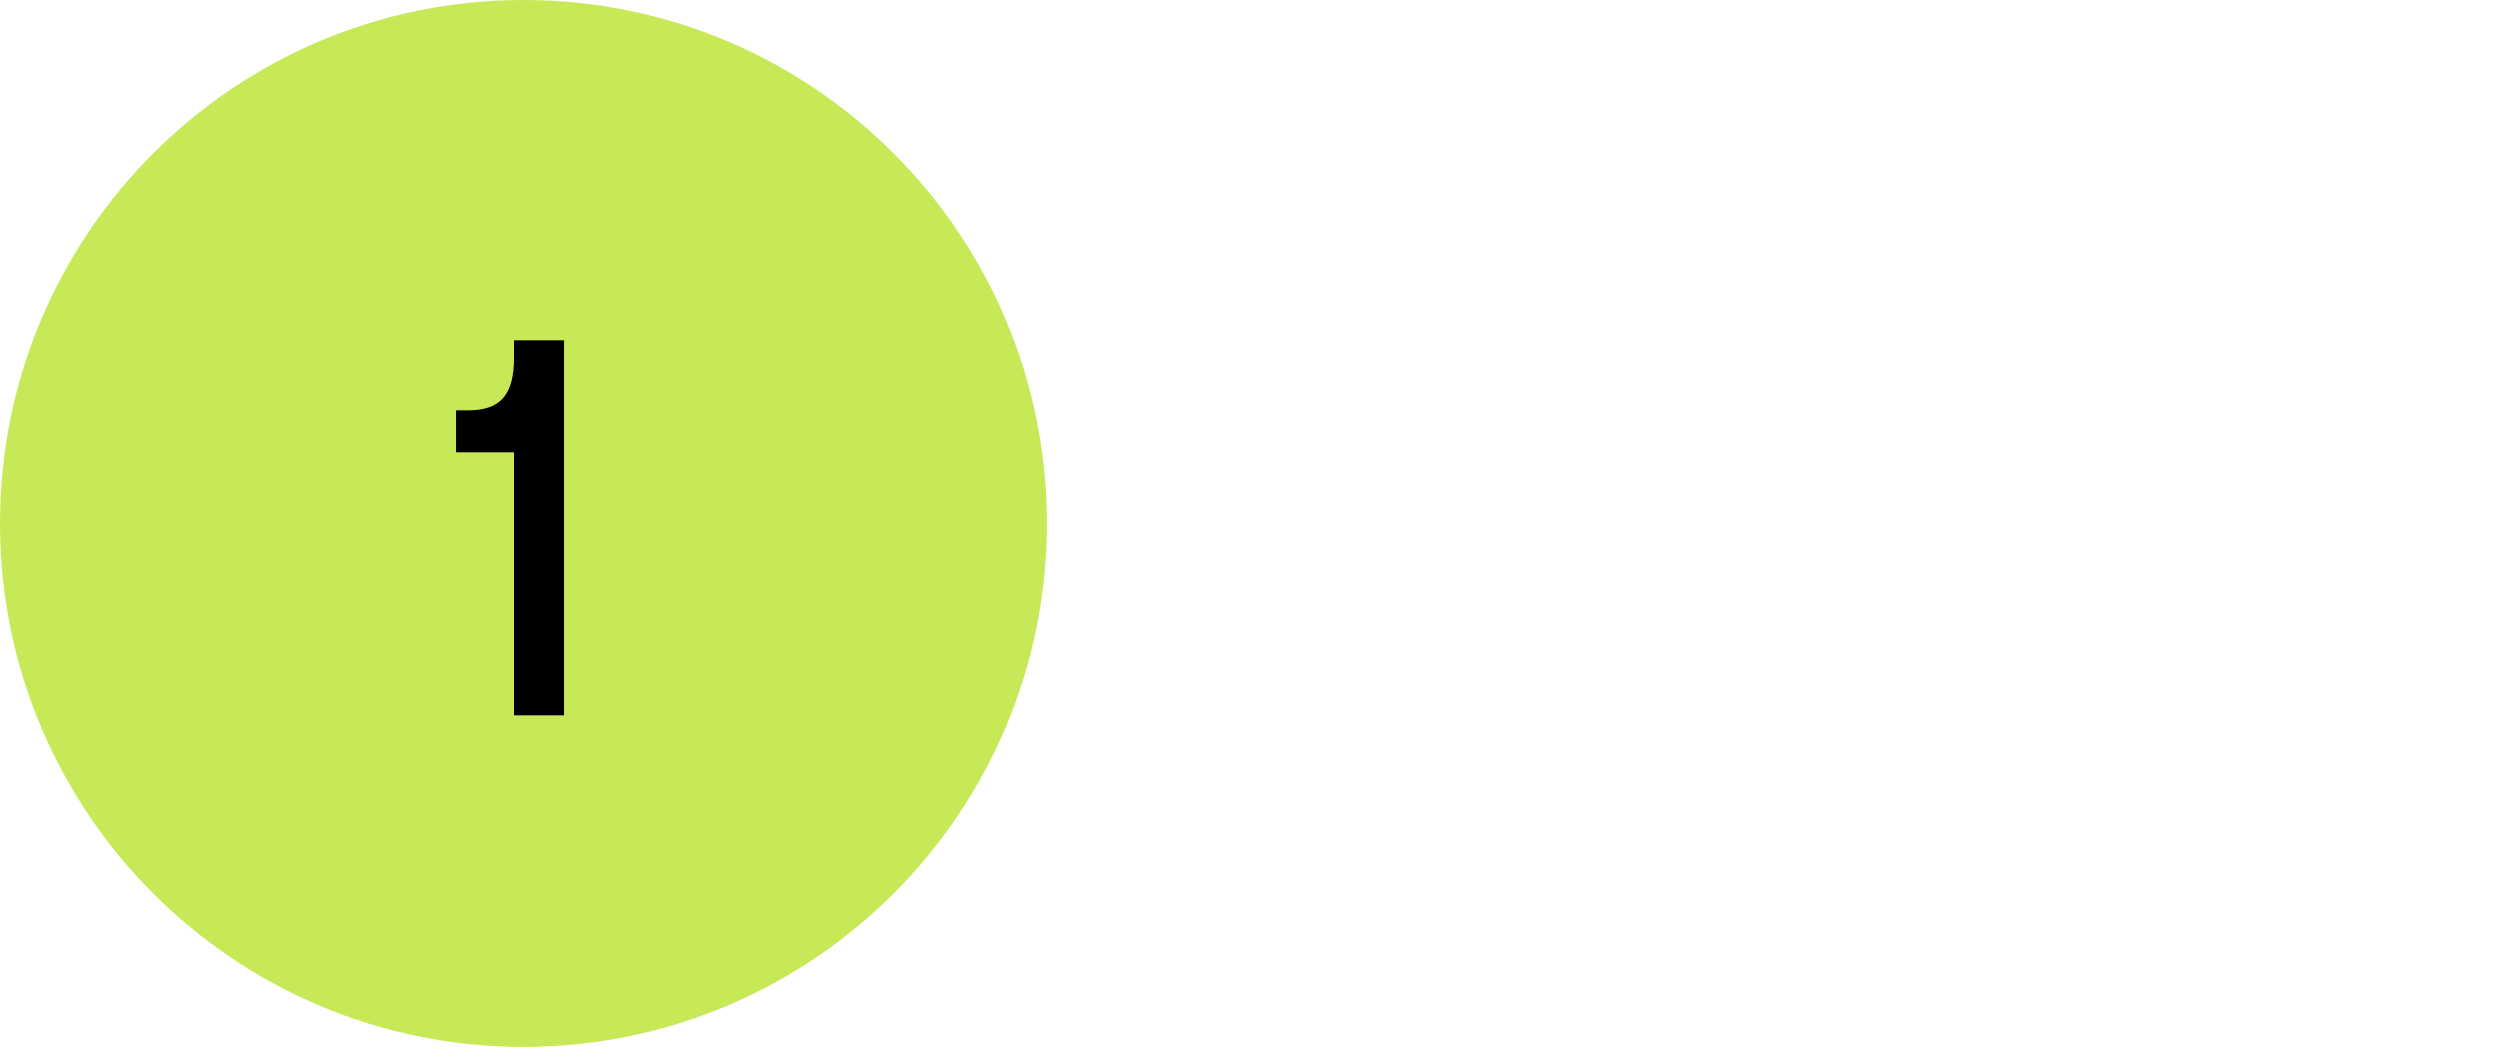
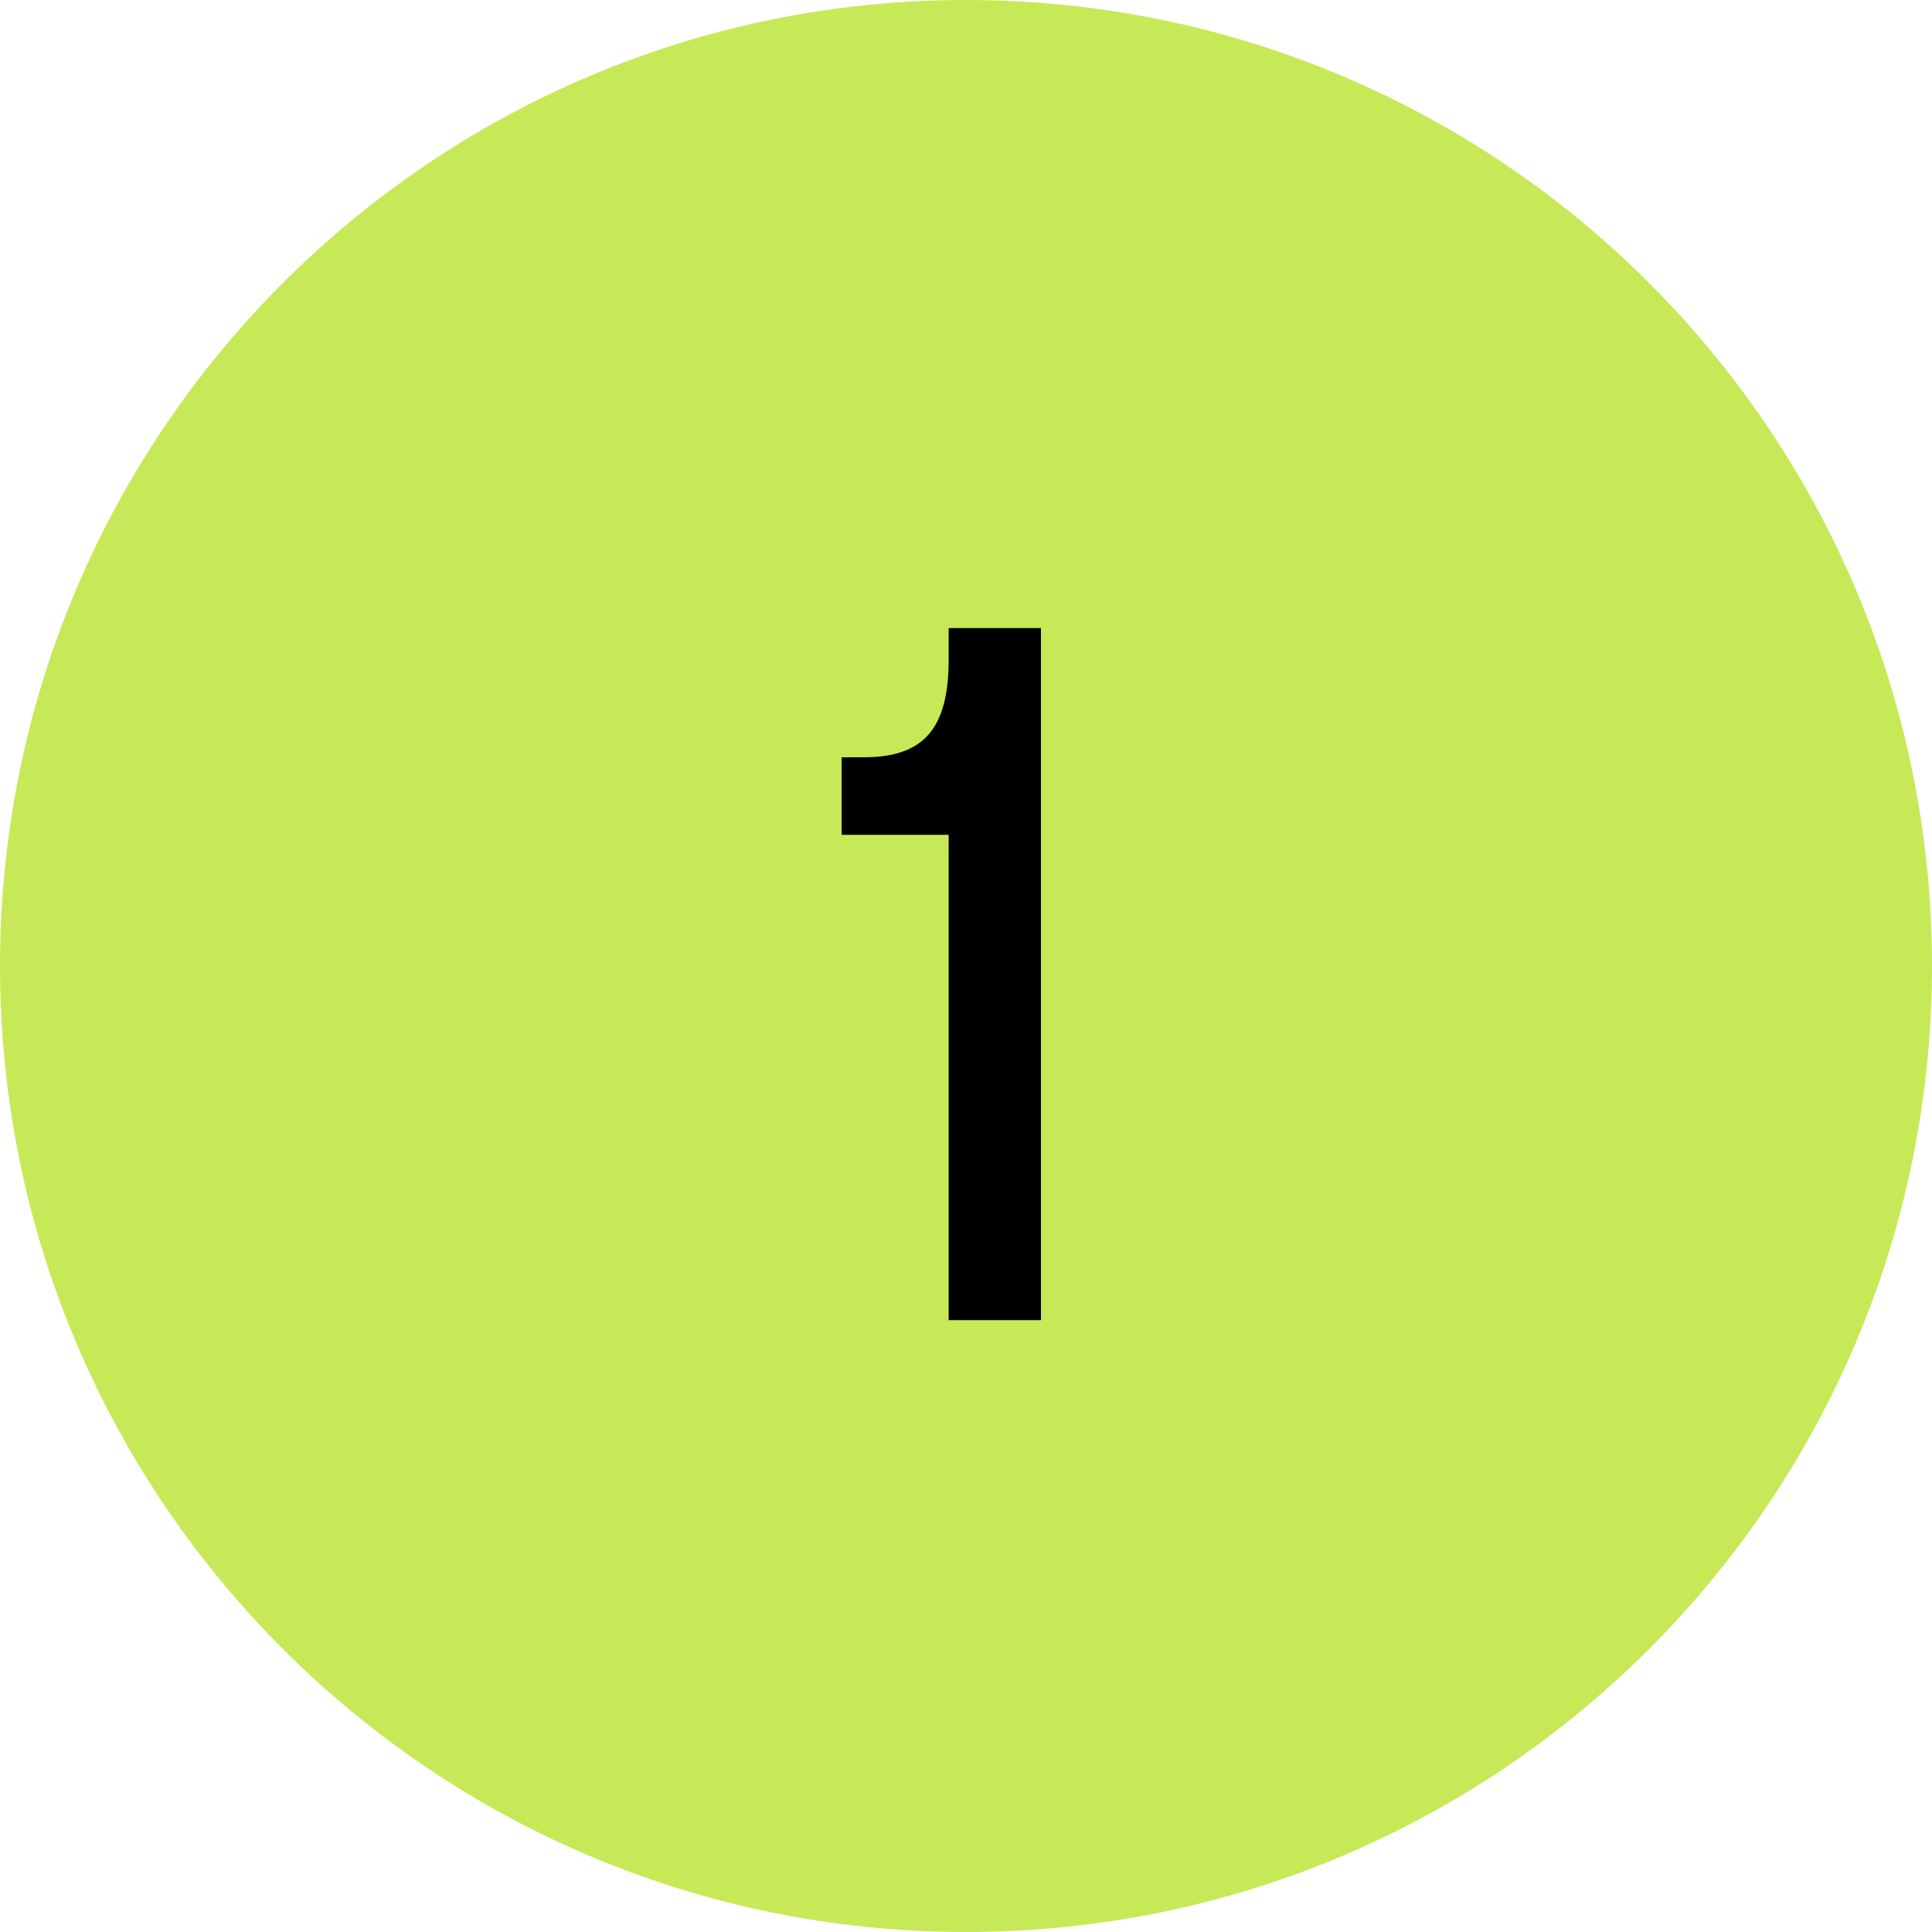
- <svg xmlns="http://www.w3.org/2000/svg" width="160" height="67" fill="none">
+ <svg xmlns="http://www.w3.org/2000/svg" width="67" height="67" fill="none">
  <rect width="67" height="67" rx="33.5" fill="#C7E957" />
  <path d="M32.899 22.87C32.899 25.27 32.035 26.262 29.955 26.262H29.187V28.951H32.899V45.782H36.099V21.782H32.899V22.87Z" fill="black" />
</svg>
